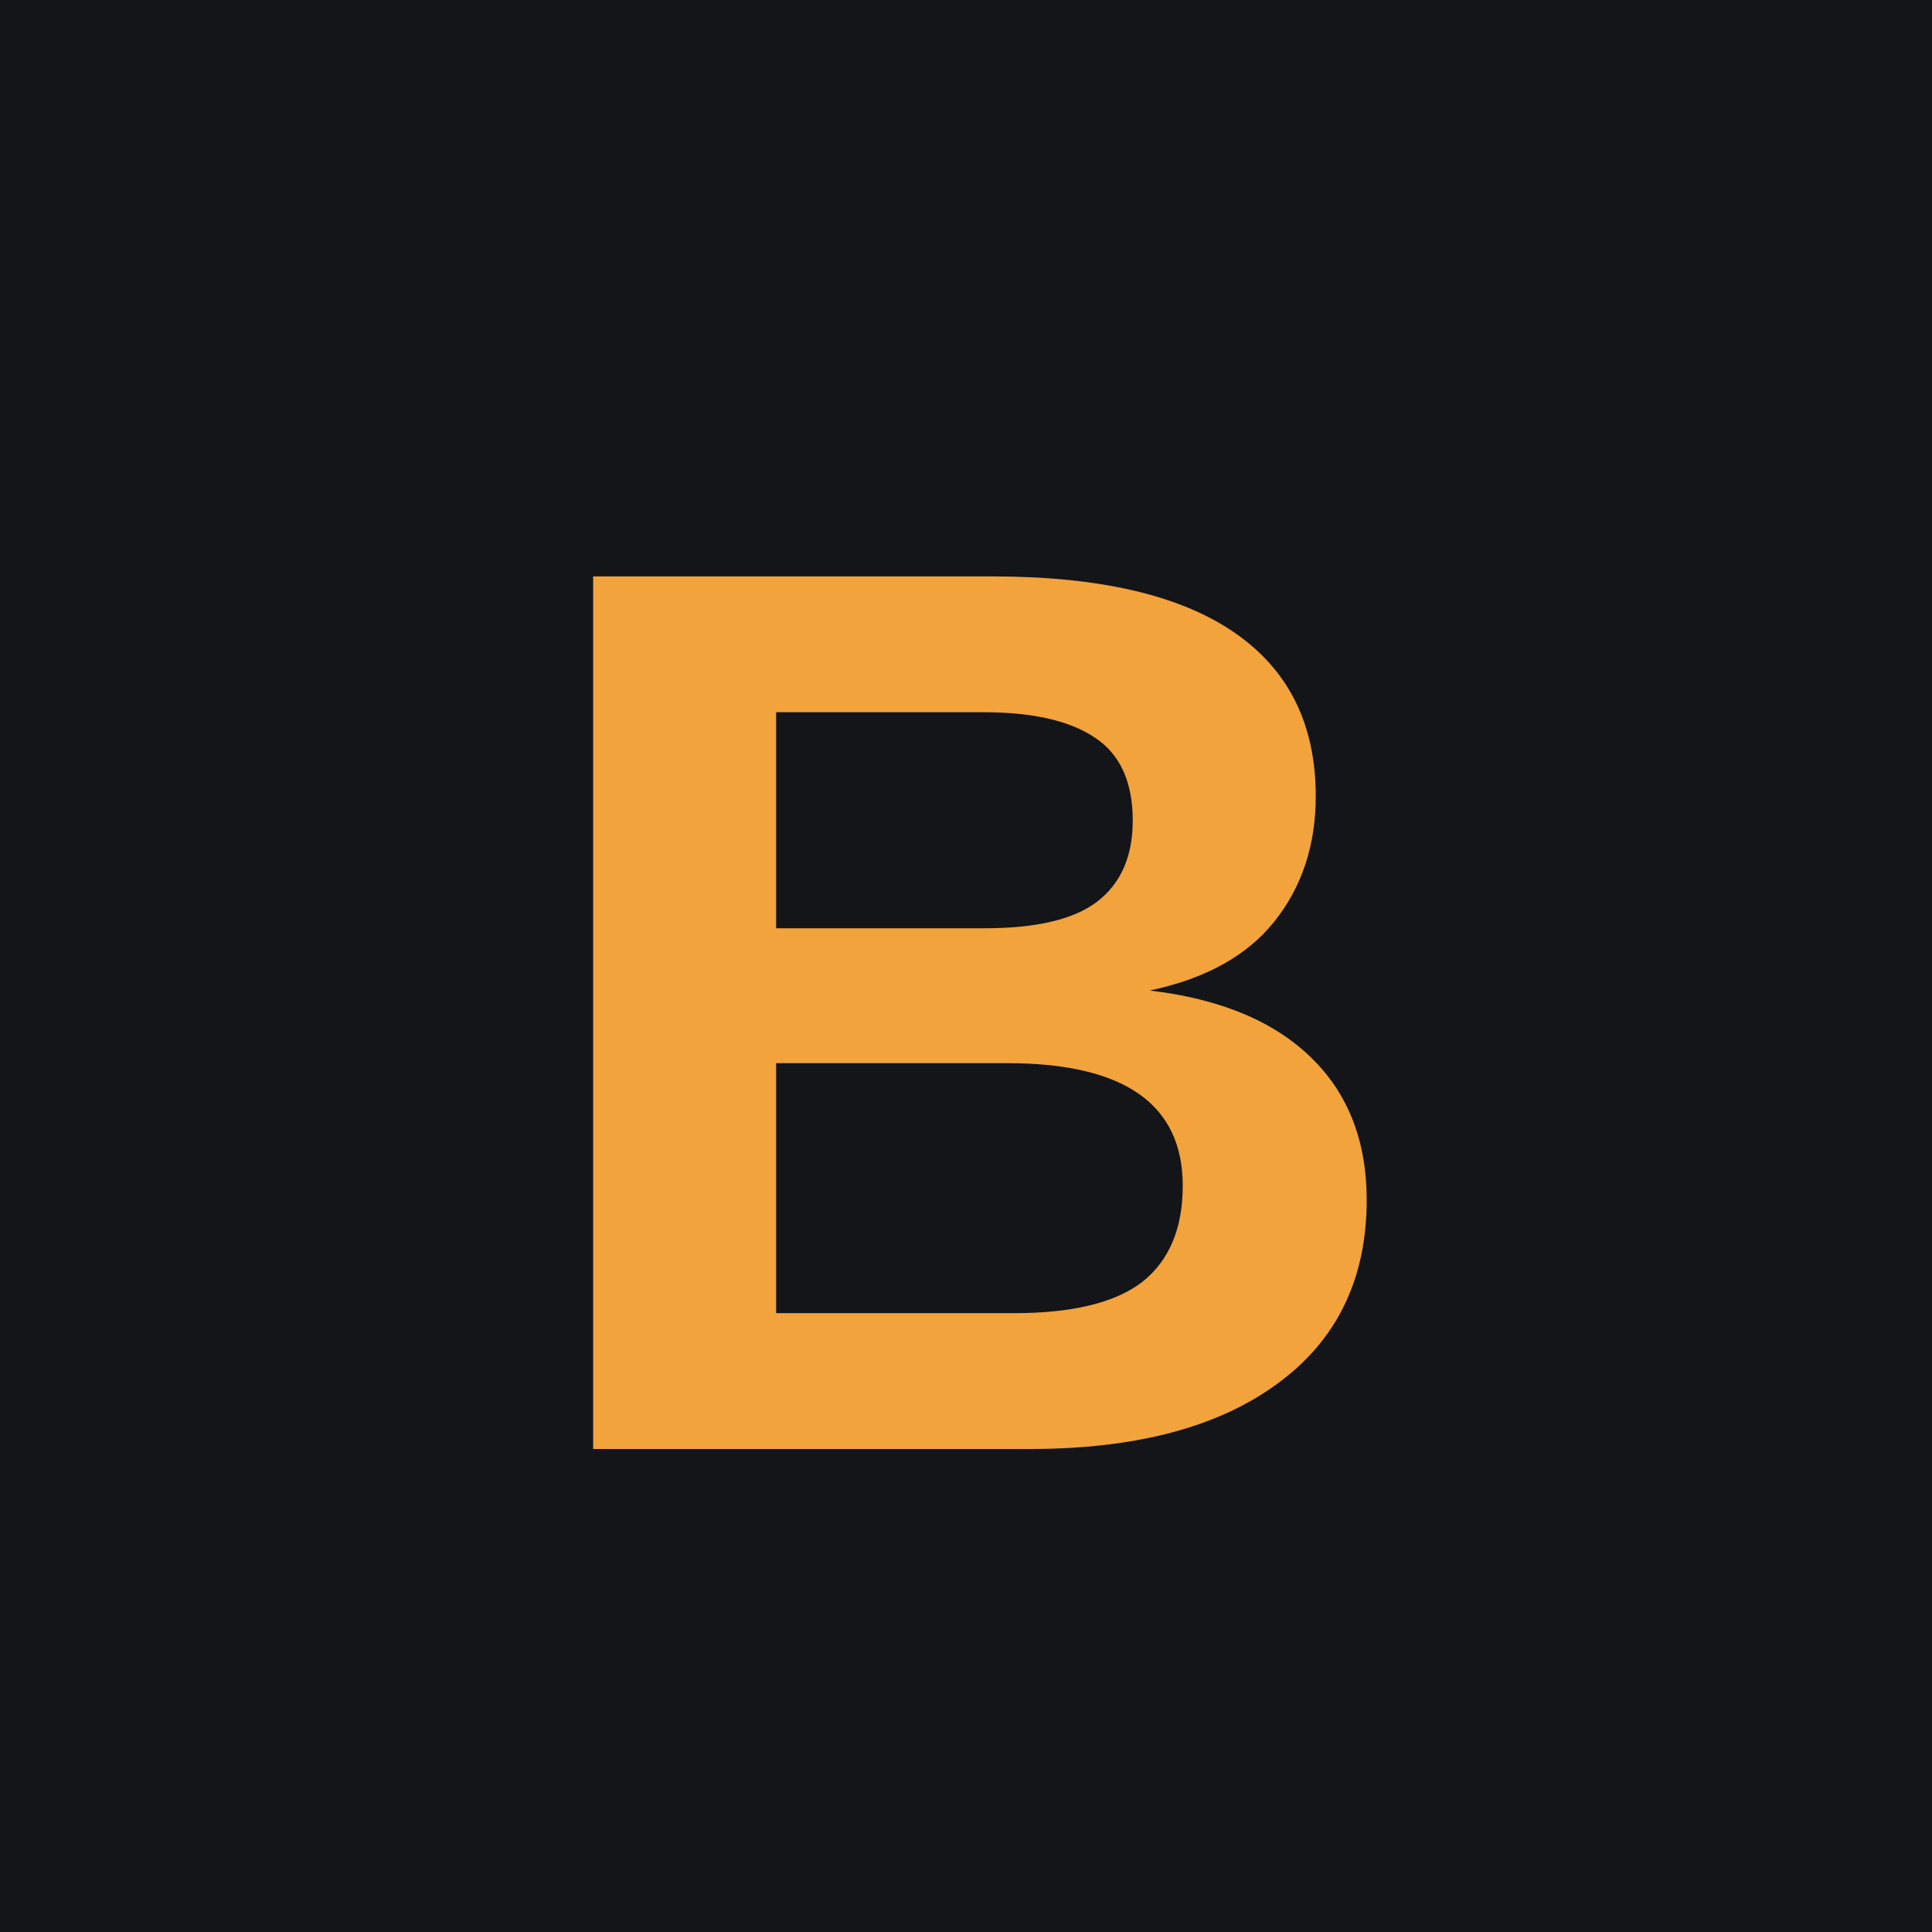
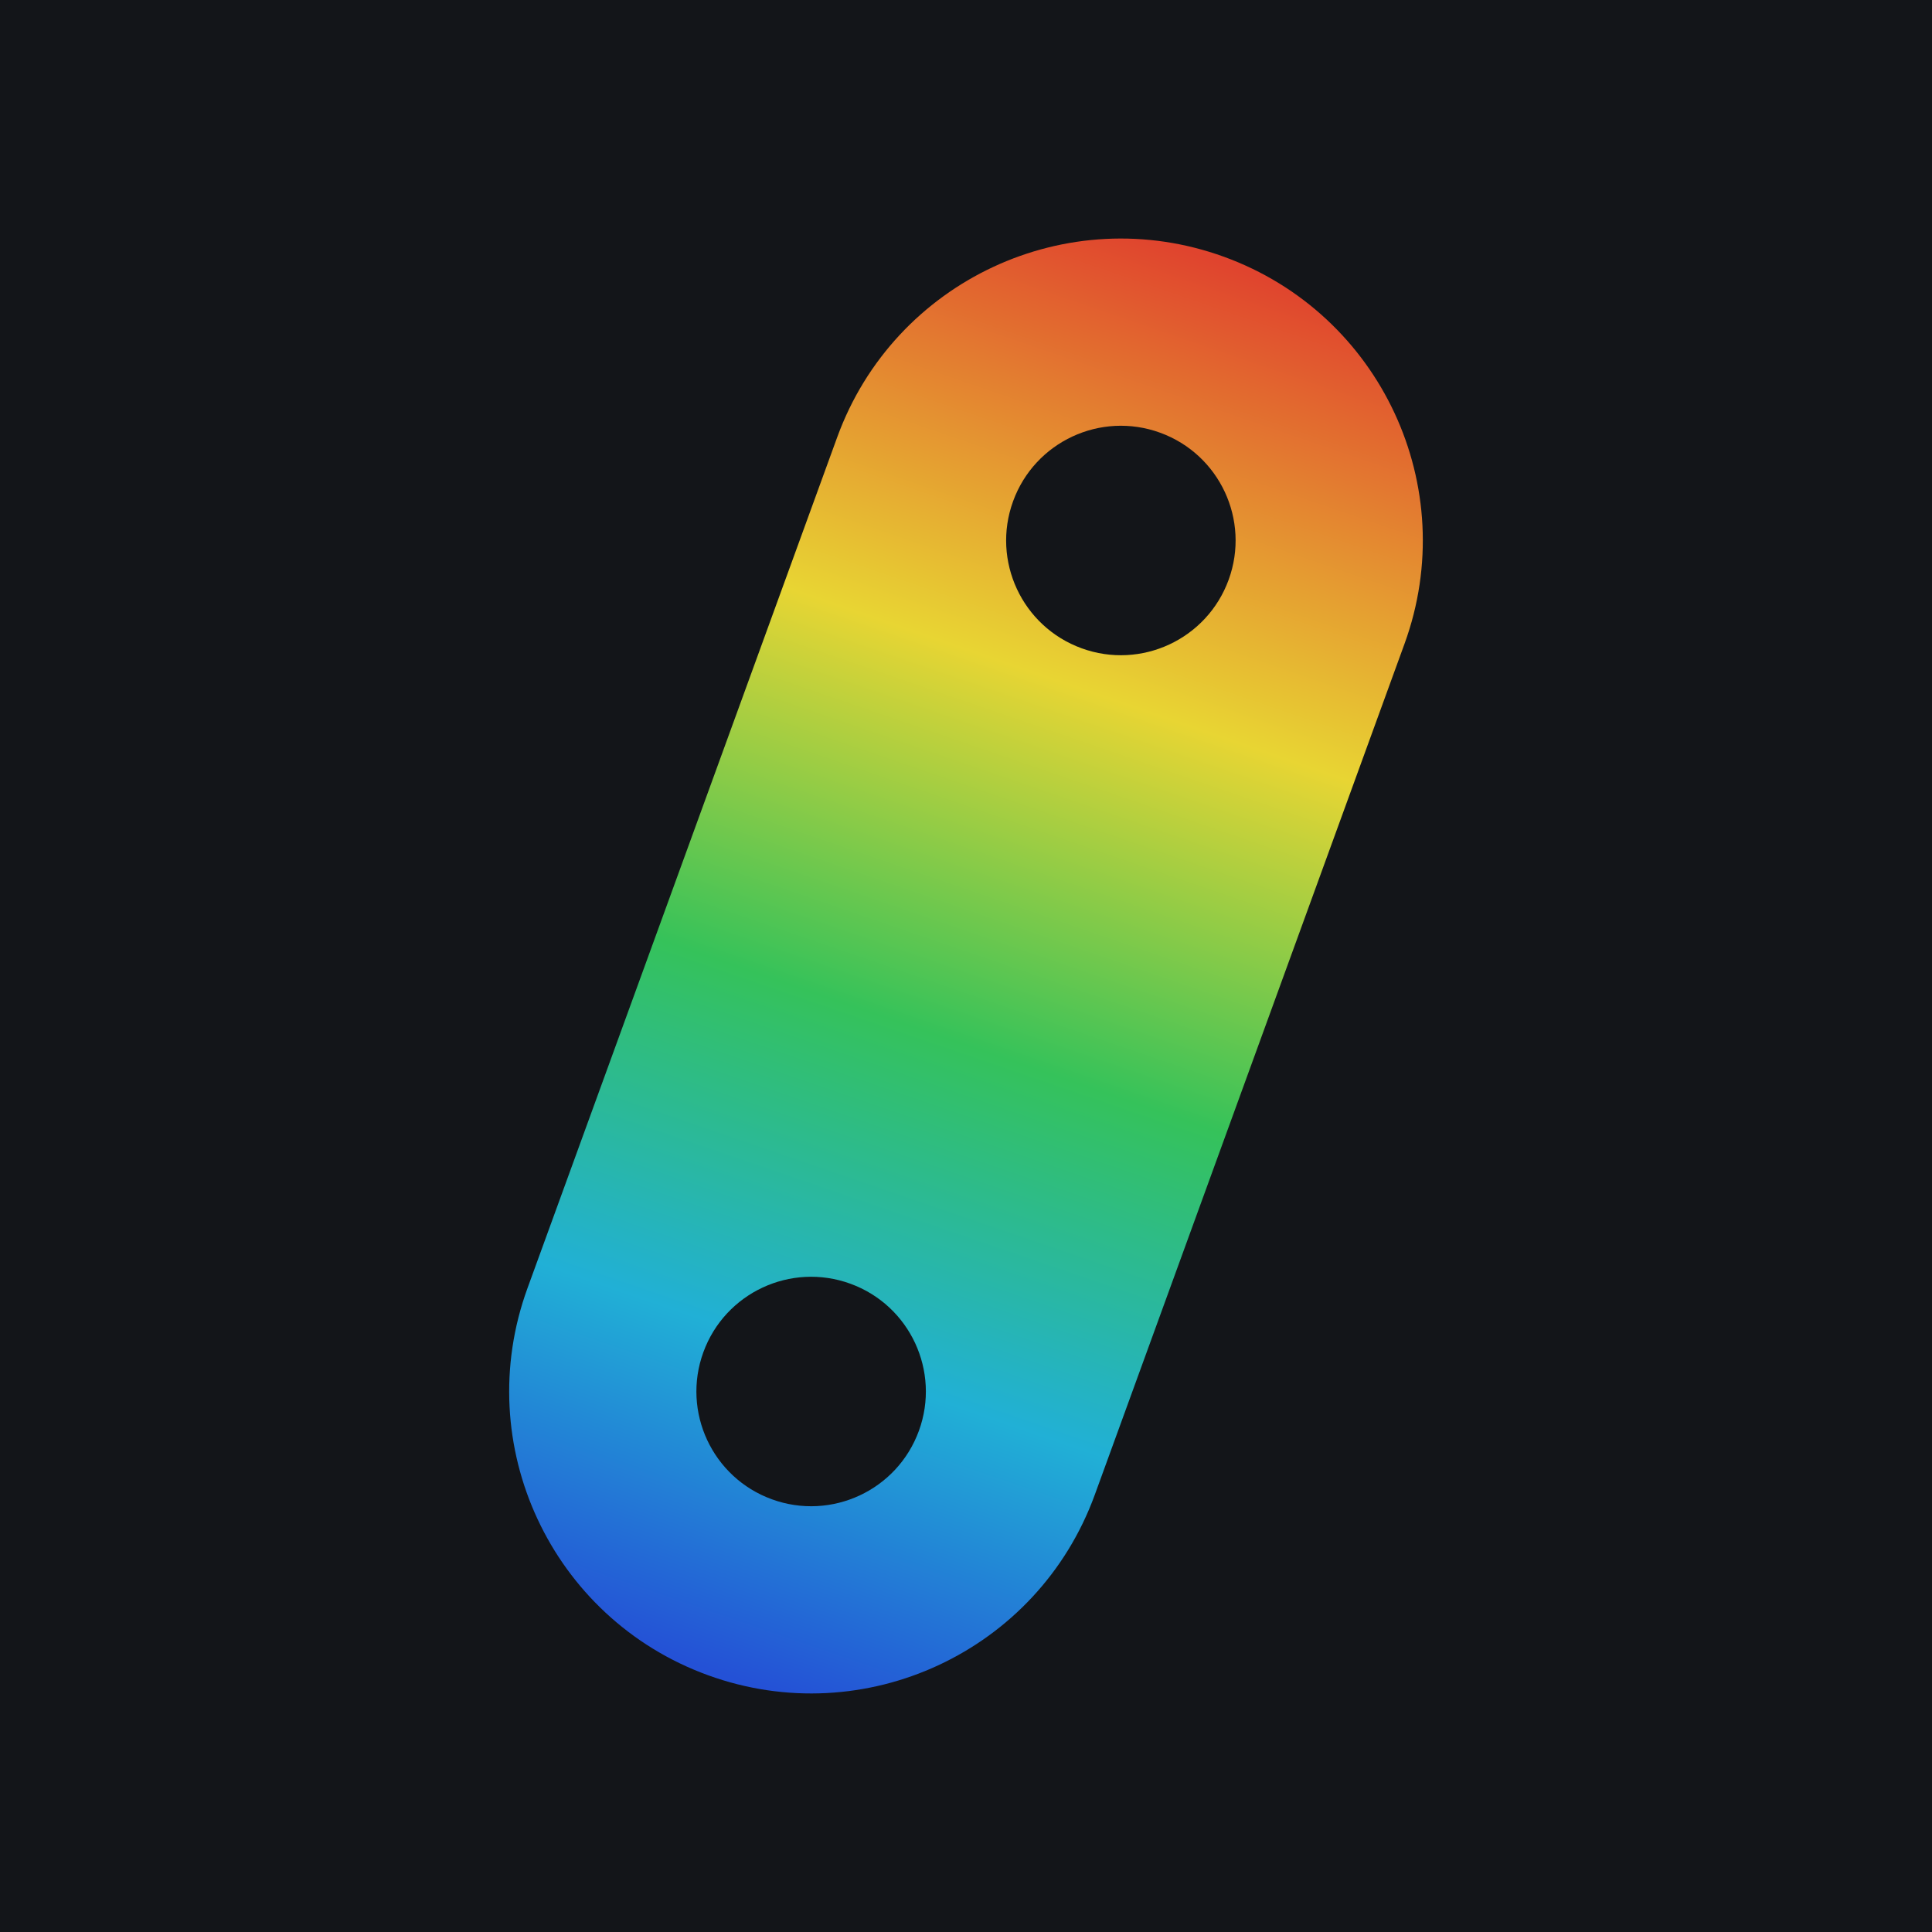
<svg xmlns="http://www.w3.org/2000/svg" viewBox="0 0 32 32">
+   <defs>
+     <linearGradient id="jet" x1="0" y1="0" x2="0" y2="1">
+       <stop offset="0" stop-color="#E0442E" />
+       <stop offset=".3" stop-color="#E8D533" />
+       <stop offset=".55" stop-color="#35C25A" />
+       <stop offset=".78" stop-color="#21B0D6" />
+       <stop offset="1" stop-color="#2451D6" />
+     </linearGradient>
+   </defs>
  <rect width="32" height="32" fill="#131519" />
-   <text x="16" y="24" text-anchor="middle" font-family="Arial, Helvetica, sans-serif" font-size="21" font-weight="800" fill="#F2A33C">B</text>
+   <g transform="rotate(20 16 16)">
+     <rect x="11" y="3.5" width="10" height="25" rx="5" fill="url(#jet)" />
+     <circle cx="16" cy="8.5" r="1.9" fill="#131519" />
+     <circle cx="16" cy="23.5" r="1.9" fill="#131519" />
+   </g>
</svg>
